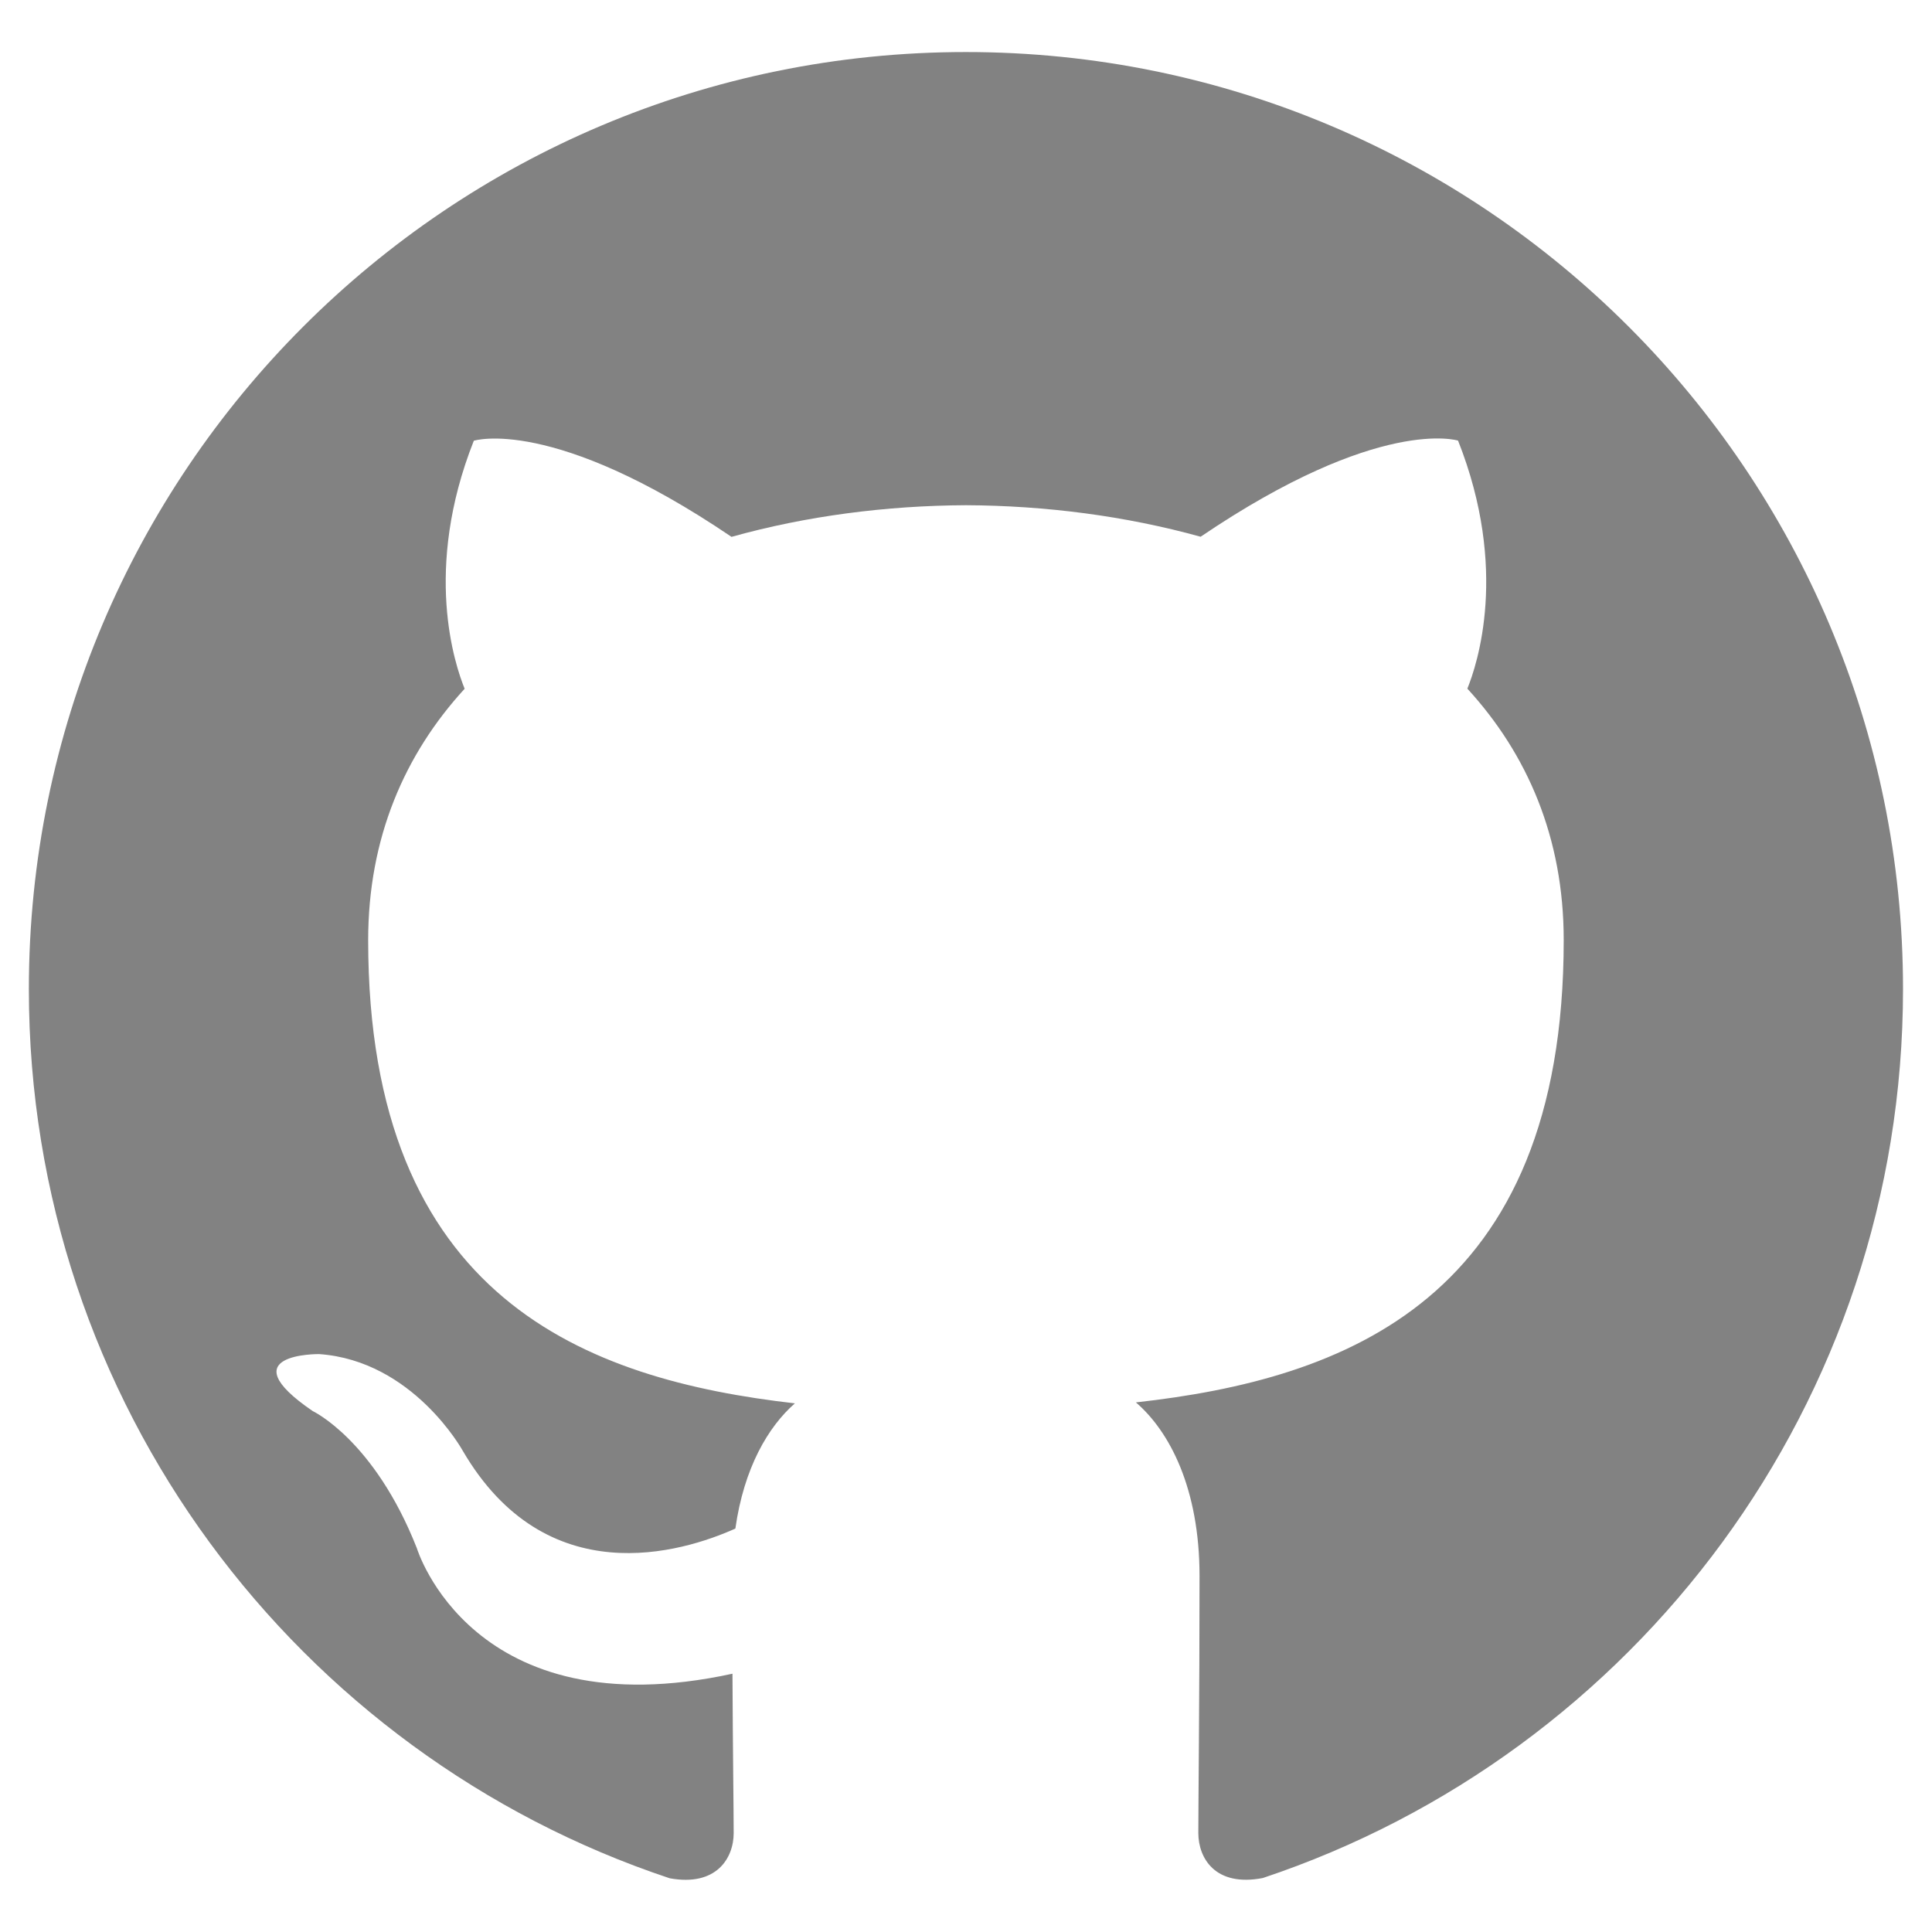
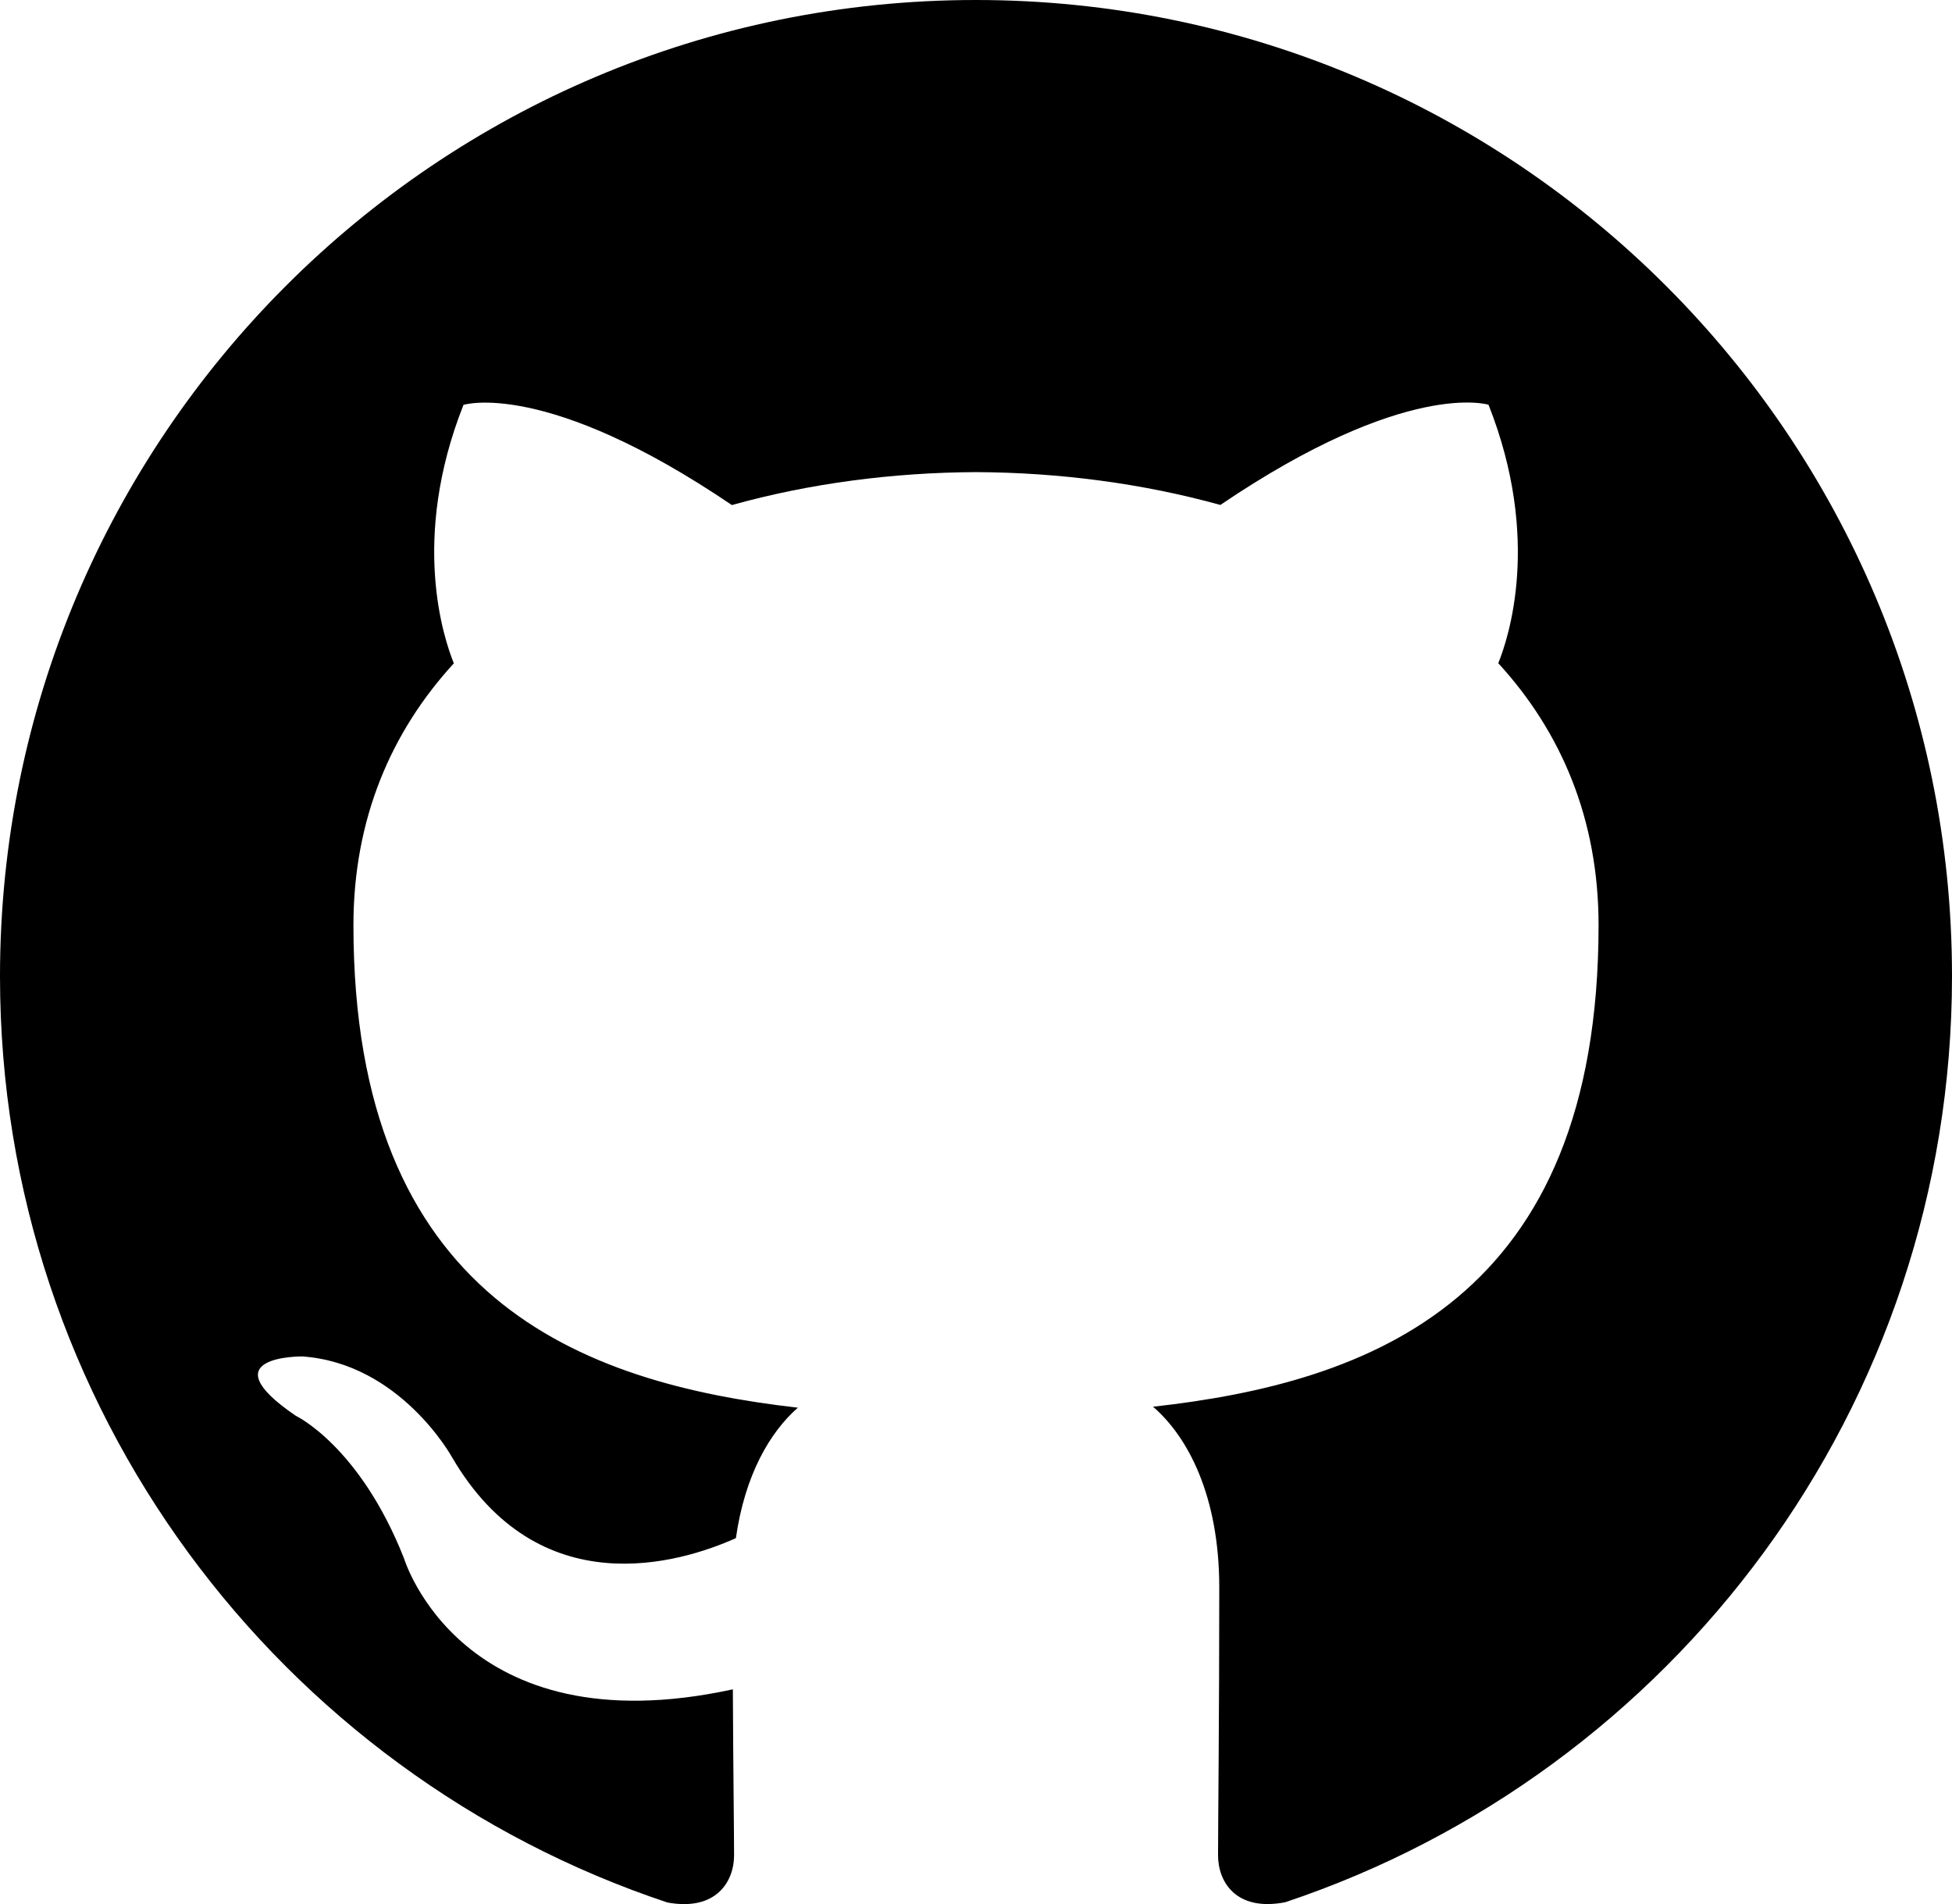
- <svg viewBox="0 0 16 16" width="16px" height="16px">
-   <path fill="#828282" d="M7.999,0.431c-4.285,0-7.76,3.474-7.76,7.761 c0,3.428,2.223,6.337,5.307,7.363c0.388,0.071,0.53-0.168,0.53-0.374c0-0.184-0.007-0.672-0.01-1.32 c-2.159,0.469-2.614-1.04-2.614-1.04c-0.353-0.896-0.862-1.135-0.862-1.135c-0.705-0.481,0.053-0.472,0.053-0.472 c0.779,0.055,1.189,0.8,1.189,0.8c0.692,1.186,1.816,0.843,2.258,0.645c0.071-0.502,0.271-0.843,0.493-1.037 C4.86,11.425,3.049,10.76,3.049,7.786c0-0.847,0.302-1.54,0.799-2.082C3.768,5.507,3.501,4.718,3.924,3.65 c0,0,0.652-0.209,2.134,0.796C6.677,4.273,7.34,4.187,8,4.184c0.659,0.003,1.323,0.089,1.943,0.261 c1.482-1.004,2.132-0.796,2.132-0.796c0.423,1.068,0.157,1.857,0.077,2.054c0.497,0.542,0.798,1.235,0.798,2.082 c0,2.981-1.814,3.637-3.543,3.829c0.279,0.24,0.527,0.713,0.527,1.437c0,1.037-0.01,1.874-0.01,2.129 c0,0.208,0.14,0.449,0.534,0.373c3.081-1.028,5.302-3.935,5.302-7.362C15.76,3.906,12.285,0.431,7.999,0.431z" />
+ <svg xmlns="http://www.w3.org/2000/svg" viewBox="0 0 16 15.6" height="20px">
+   <path d="M 7.999 0 C 3.582 0 0 3.581 0 8.001 C 0 11.534 2.292 14.533 5.471 15.591 C 5.871 15.664 6.017 15.418 6.017 15.205 C 6.017 15.016 6.01 14.512 6.007 13.844 C 3.781 14.328 3.312 12.772 3.312 12.772 C 2.948 11.849 2.424 11.602 2.424 11.602 C 1.697 11.107 2.478 11.116 2.478 11.116 C 3.281 11.172 3.704 11.94 3.704 11.94 C 4.417 13.163 5.576 12.809 6.032 12.605 C 6.105 12.088 6.311 11.736 6.54 11.536 C 4.764 11.333 2.897 10.648 2.897 7.582 C 2.897 6.709 3.208 5.994 3.72 5.436 C 3.638 5.233 3.363 4.419 3.799 3.318 C 3.799 3.318 4.471 3.103 5.999 4.139 C 6.637 3.961 7.32 3.872 8.001 3.869 C 8.68 3.872 9.364 3.961 10.003 4.138 C 11.531 3.103 12.201 3.317 12.201 3.317 C 12.637 4.418 12.363 5.232 12.281 5.435 C 12.793 5.993 13.103 6.708 13.103 7.581 C 13.103 10.654 11.233 11.33 9.451 11.528 C 9.739 11.776 9.994 12.263 9.994 13.009 C 9.994 14.078 9.984 14.941 9.984 15.204 C 9.984 15.419 10.128 15.667 10.534 15.589 C 13.71 14.529 16 11.532 16 7.999 C 16 3.582 12.418 0 7.999 0 Z" />
</svg>
